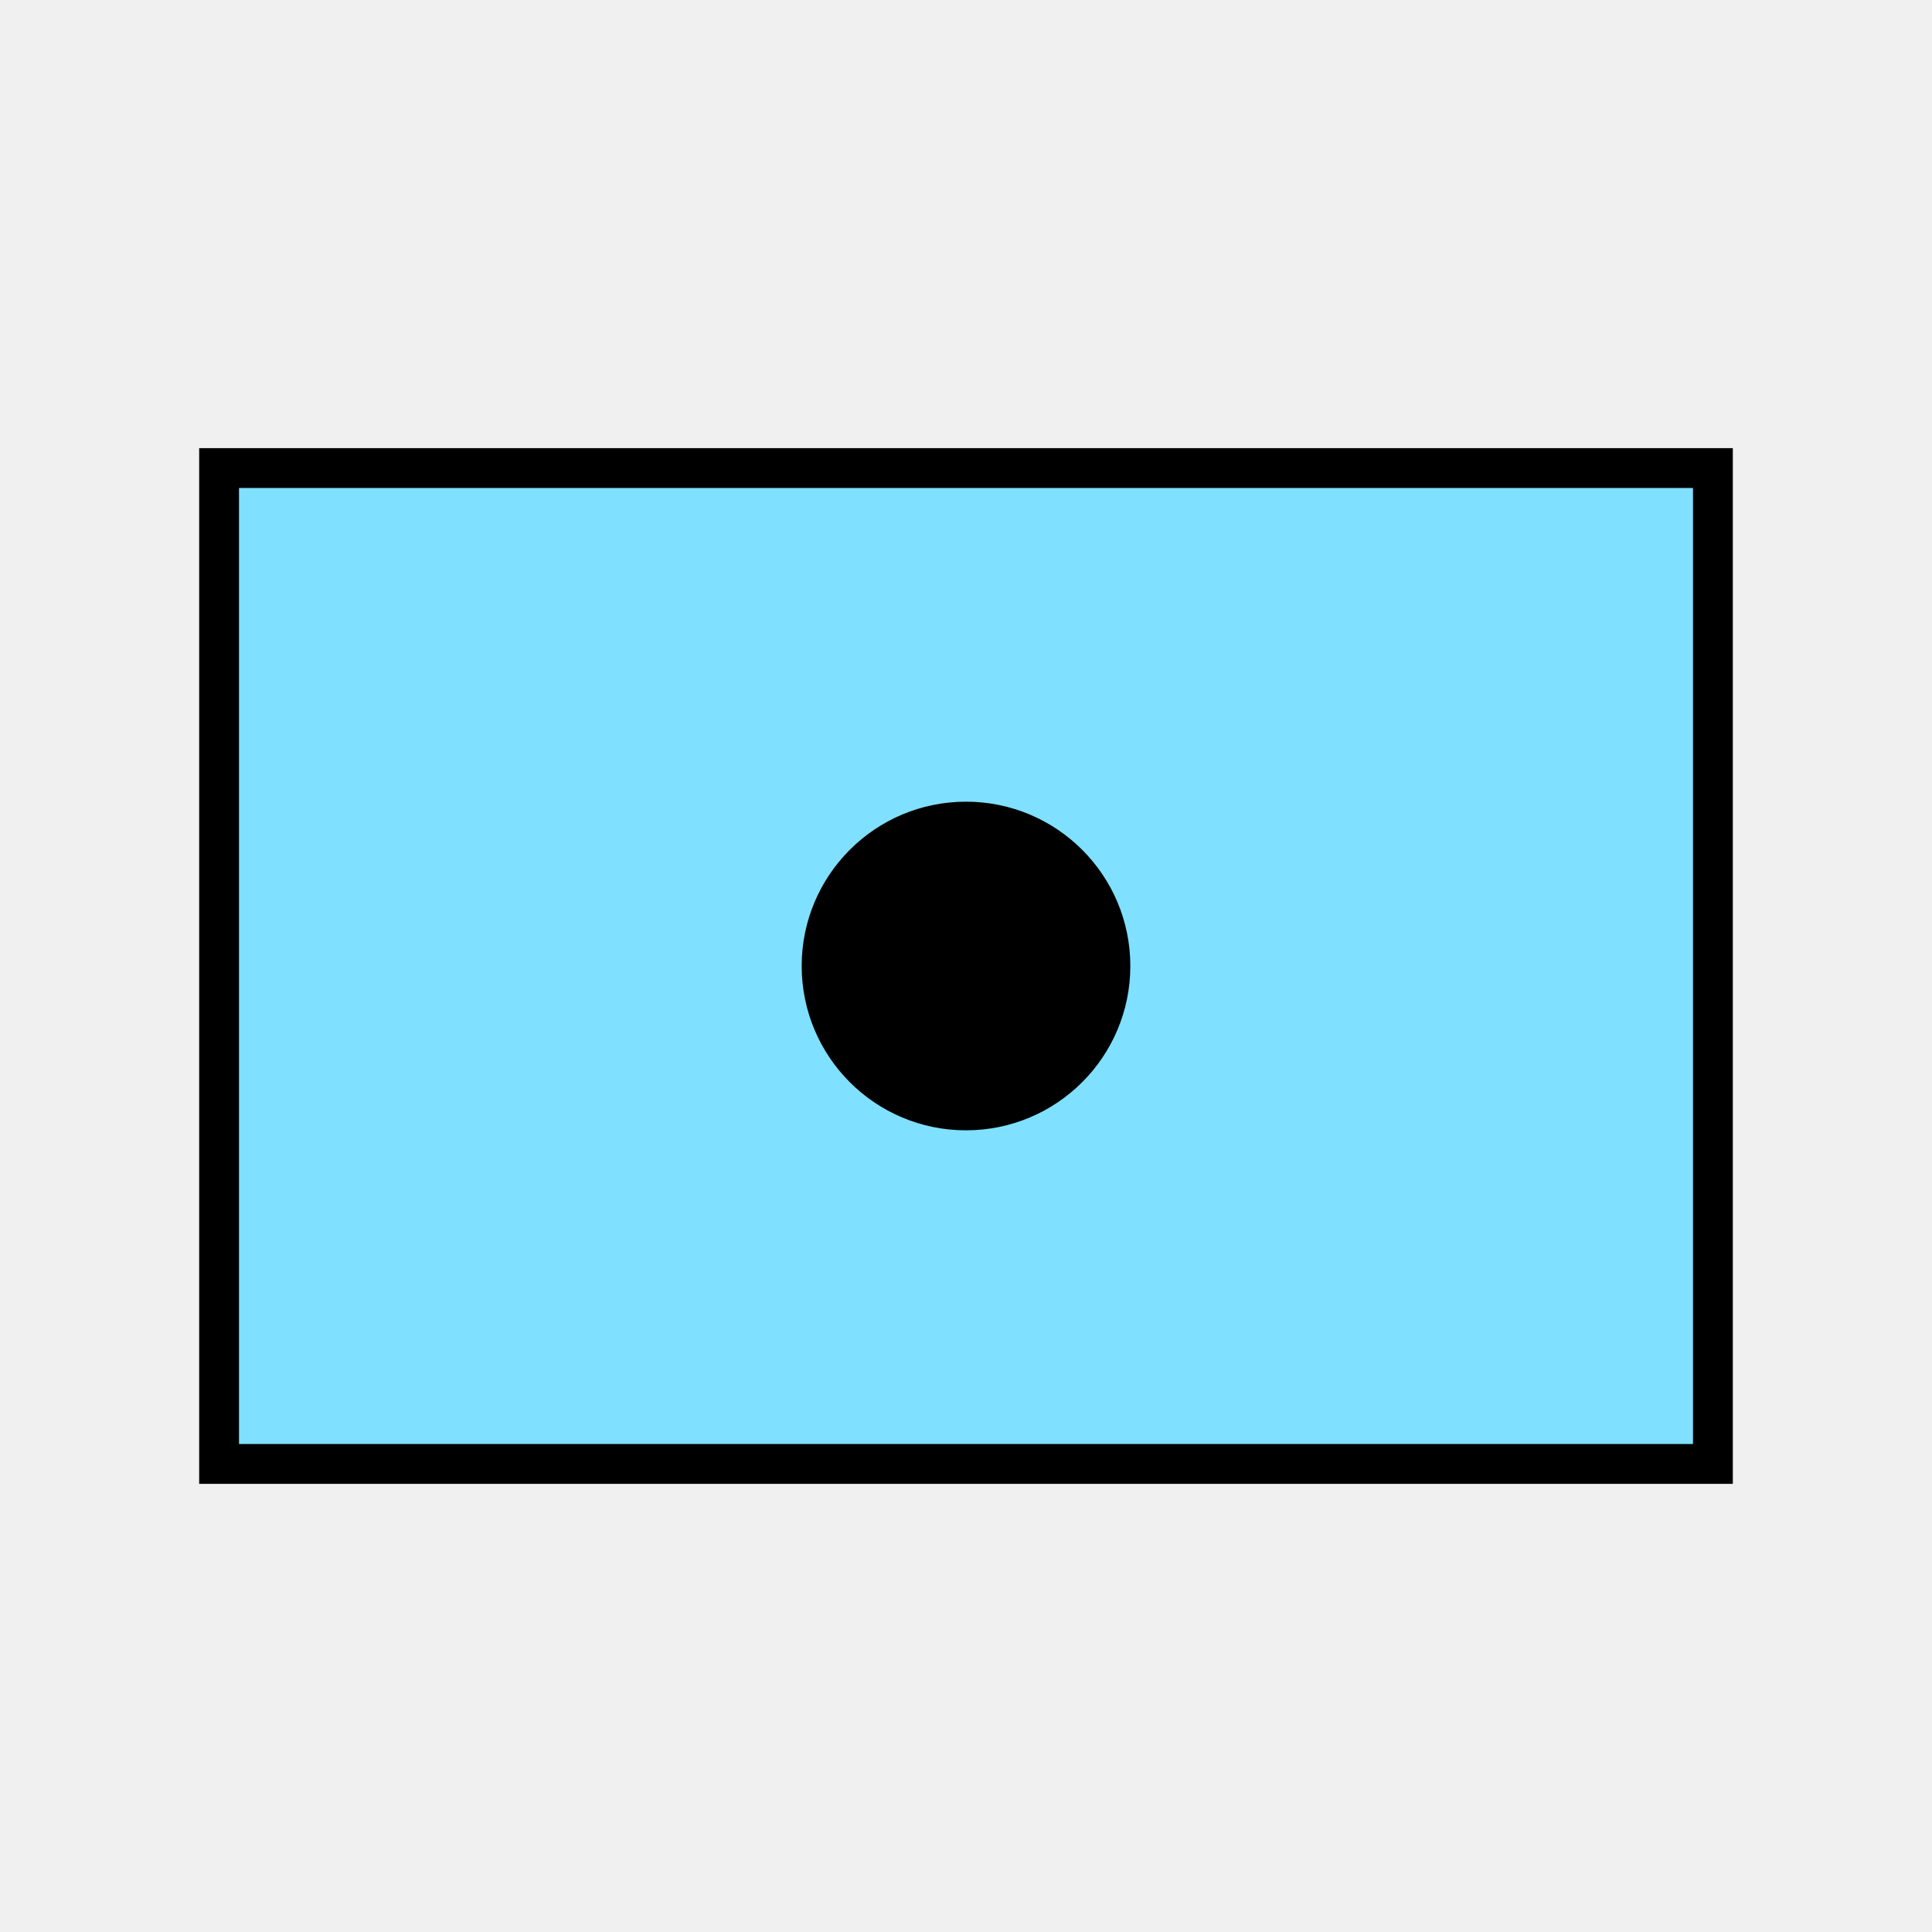
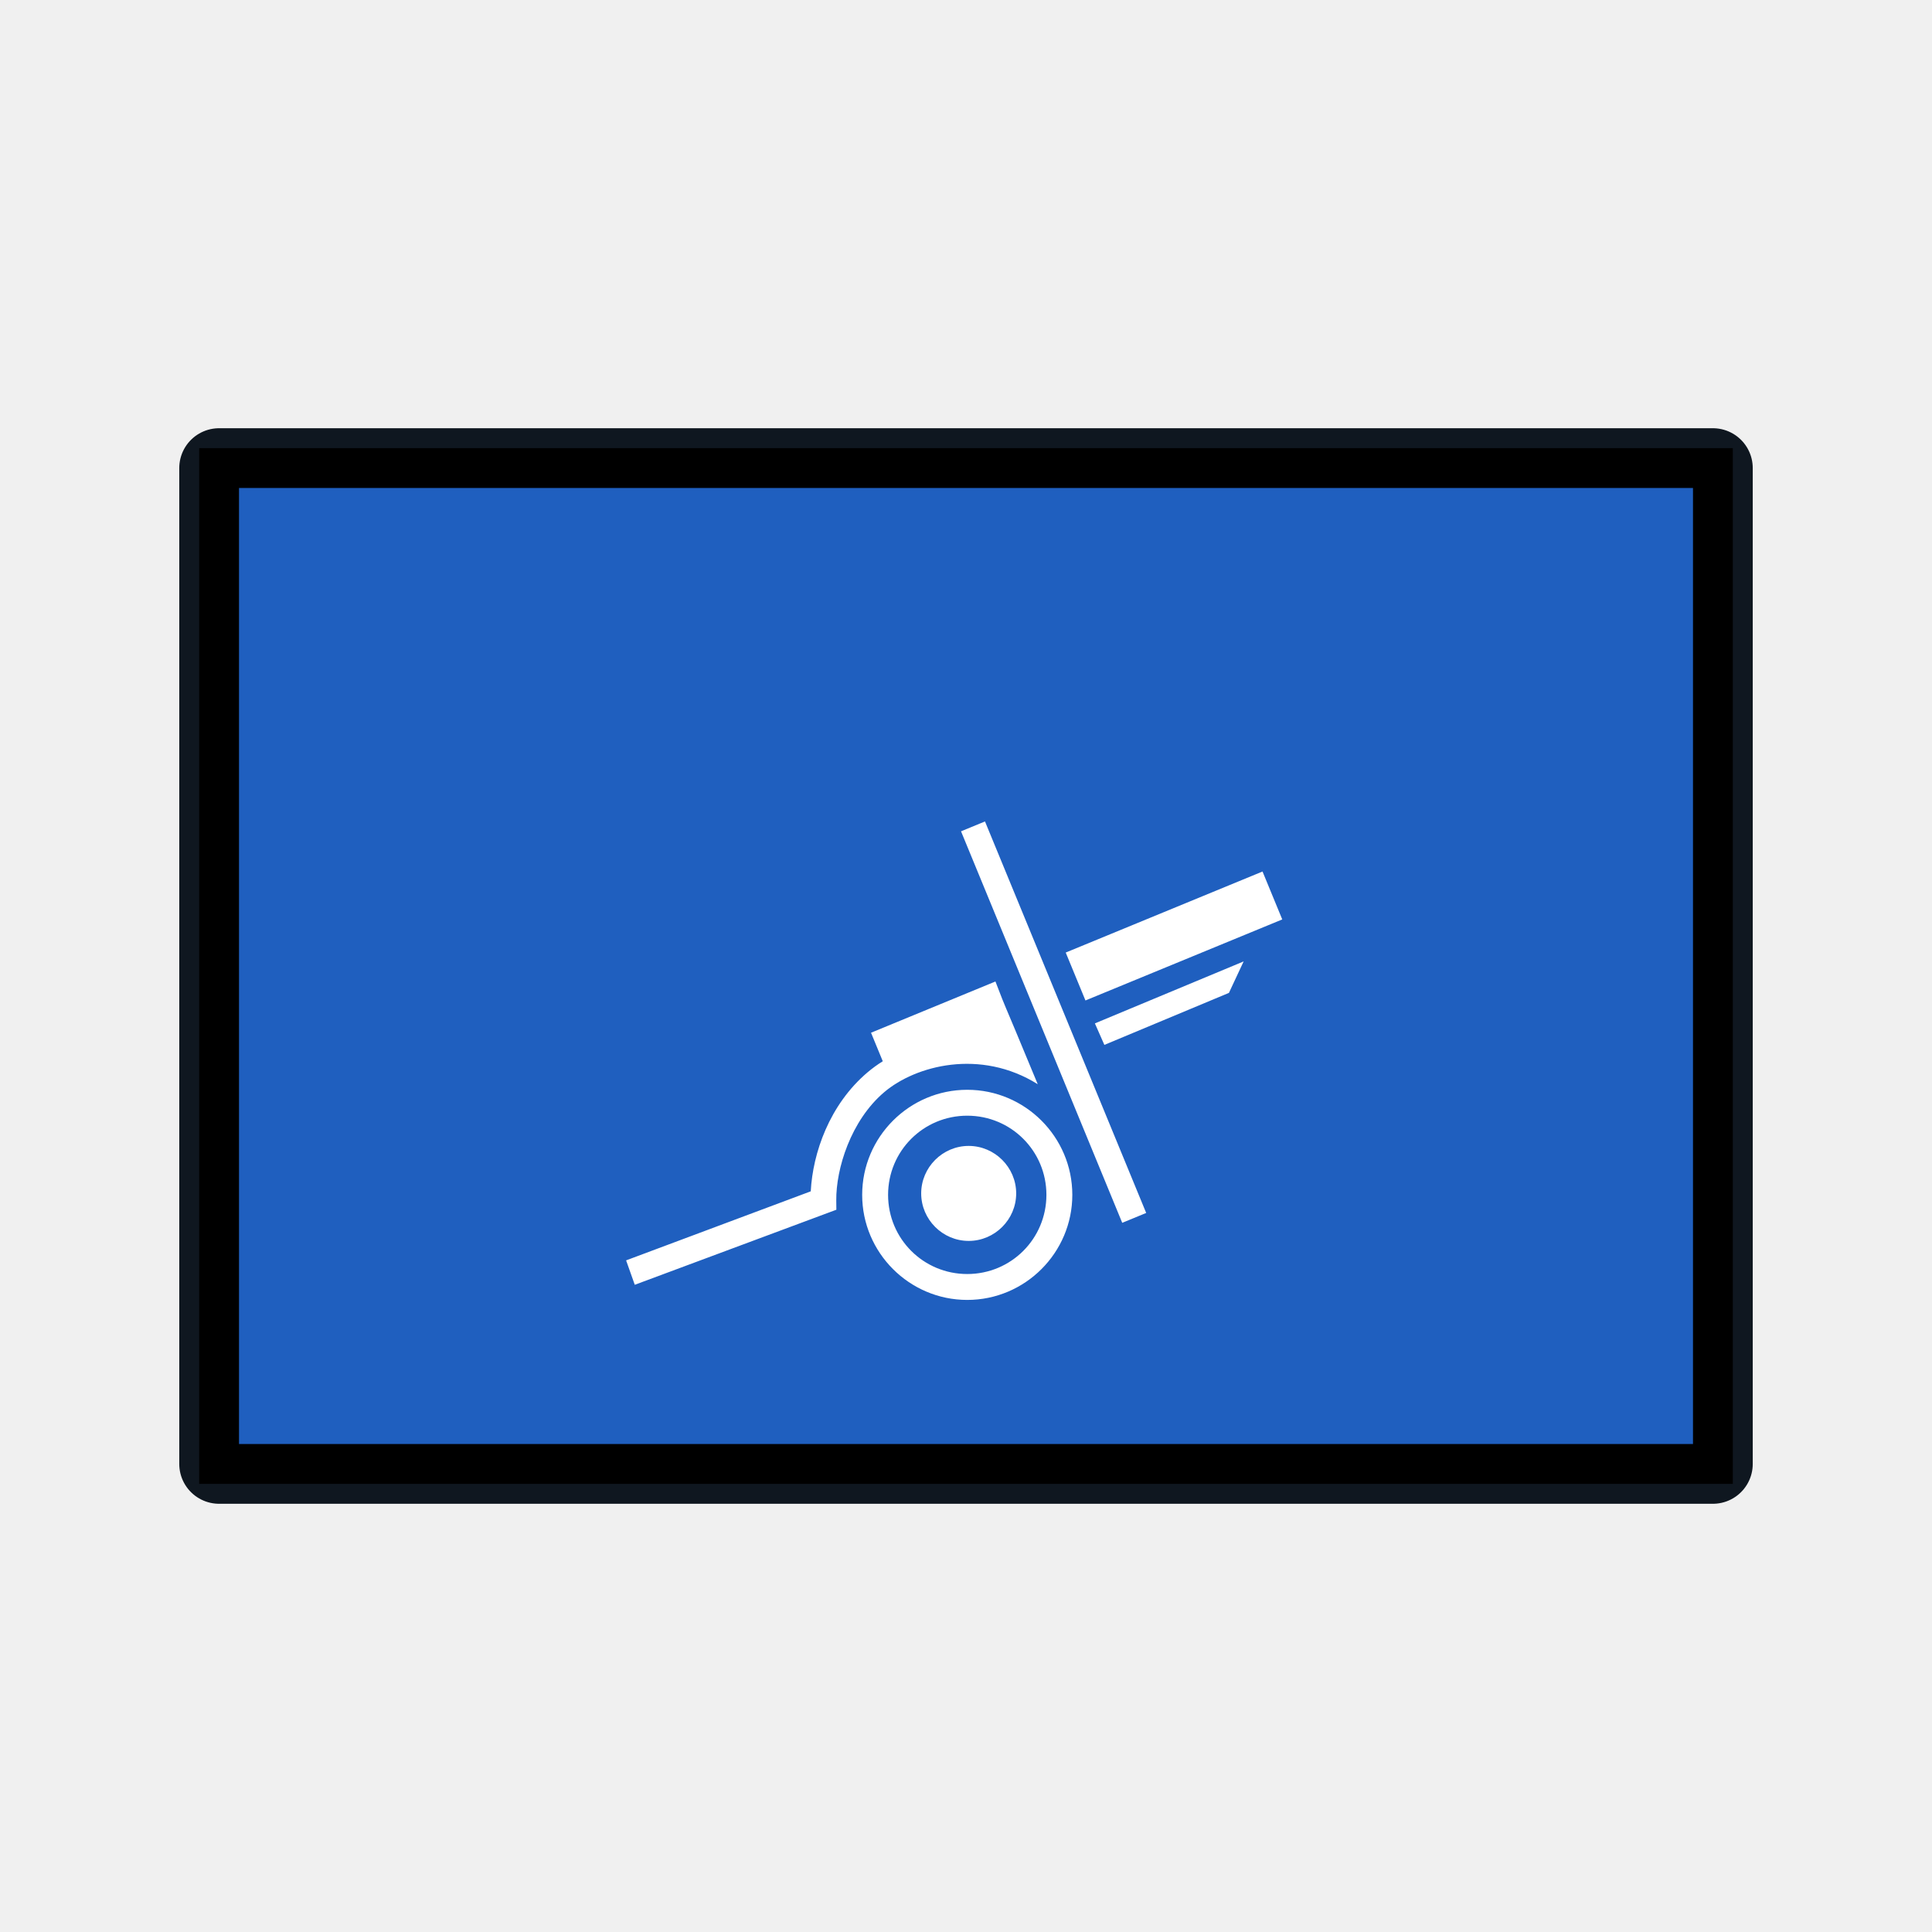
<svg xmlns="http://www.w3.org/2000/svg" version="1.2" baseProfile="tiny" viewBox="3 3 194 194">
-   <path d="M25,50 l150,0 0,100 -150,0 z" stroke-width="4" stroke="black" fill="rgb(128,224,255)" fill-opacity="1" />
-   <circle cx="100" cy="100" r="15" stroke-width="3" stroke="black" fill="black" />
+   <path d="M25,50 l150,0 0,100 -150,0 z Z" stroke-width="8" stroke-linecap="round" stroke-linejoin="round" stroke="#0f1720" fill="none" />
+   <path d="M25,50 l150,0 0,100 -150,0 z" stroke-width="4" stroke="black" fill="#1f5fbf" fill-opacity="1" />
+   <g transform="translate(63.000,63.000) scale(0.144531)" fill="#ffffff" color="#ffffff" stroke="none">
+     <path fill="#ffffff" d="m269.188 155.574l-16.644 6.852l112 272l16.644-6.852zm192.825 34.781L325.28 246.656l13.71 33.29l136.73-56.301zm-13.117 62.456l-103.35 43.06l6.585 14.94l86.545-36.133zm-172.44 13.95l-86.443 35.594l8.162 19.823a90 90 0 0 0-10.62 7.736c-26.465 22.463-38.002 55.997-39.413 82.63L19.856 460.519l6.02 16.964l140.055-52.148l-.065-6.424c-.22-22.04 10.067-55.522 33.338-75.273c21.751-18.462 66.699-30.458 106.637-5.514c-29.509-71.324-19.211-45.077-29.385-71.361zM256.866 342c-40.21 0-73 32.79-73 73s32.79 73 73 73s73-32.79 73-73s-32.79-73-73-73m0 18c30.482 0 55 24.518 55 55s-24.518 55-55 55s-55-24.518-55-55s24.518-55 55-55m1 21c-18.119 0-33 14.881-33 33s14.881 33 33 33s33-14.881 33-33s-14.881-33-33-33" />
+   </g>
</svg>
